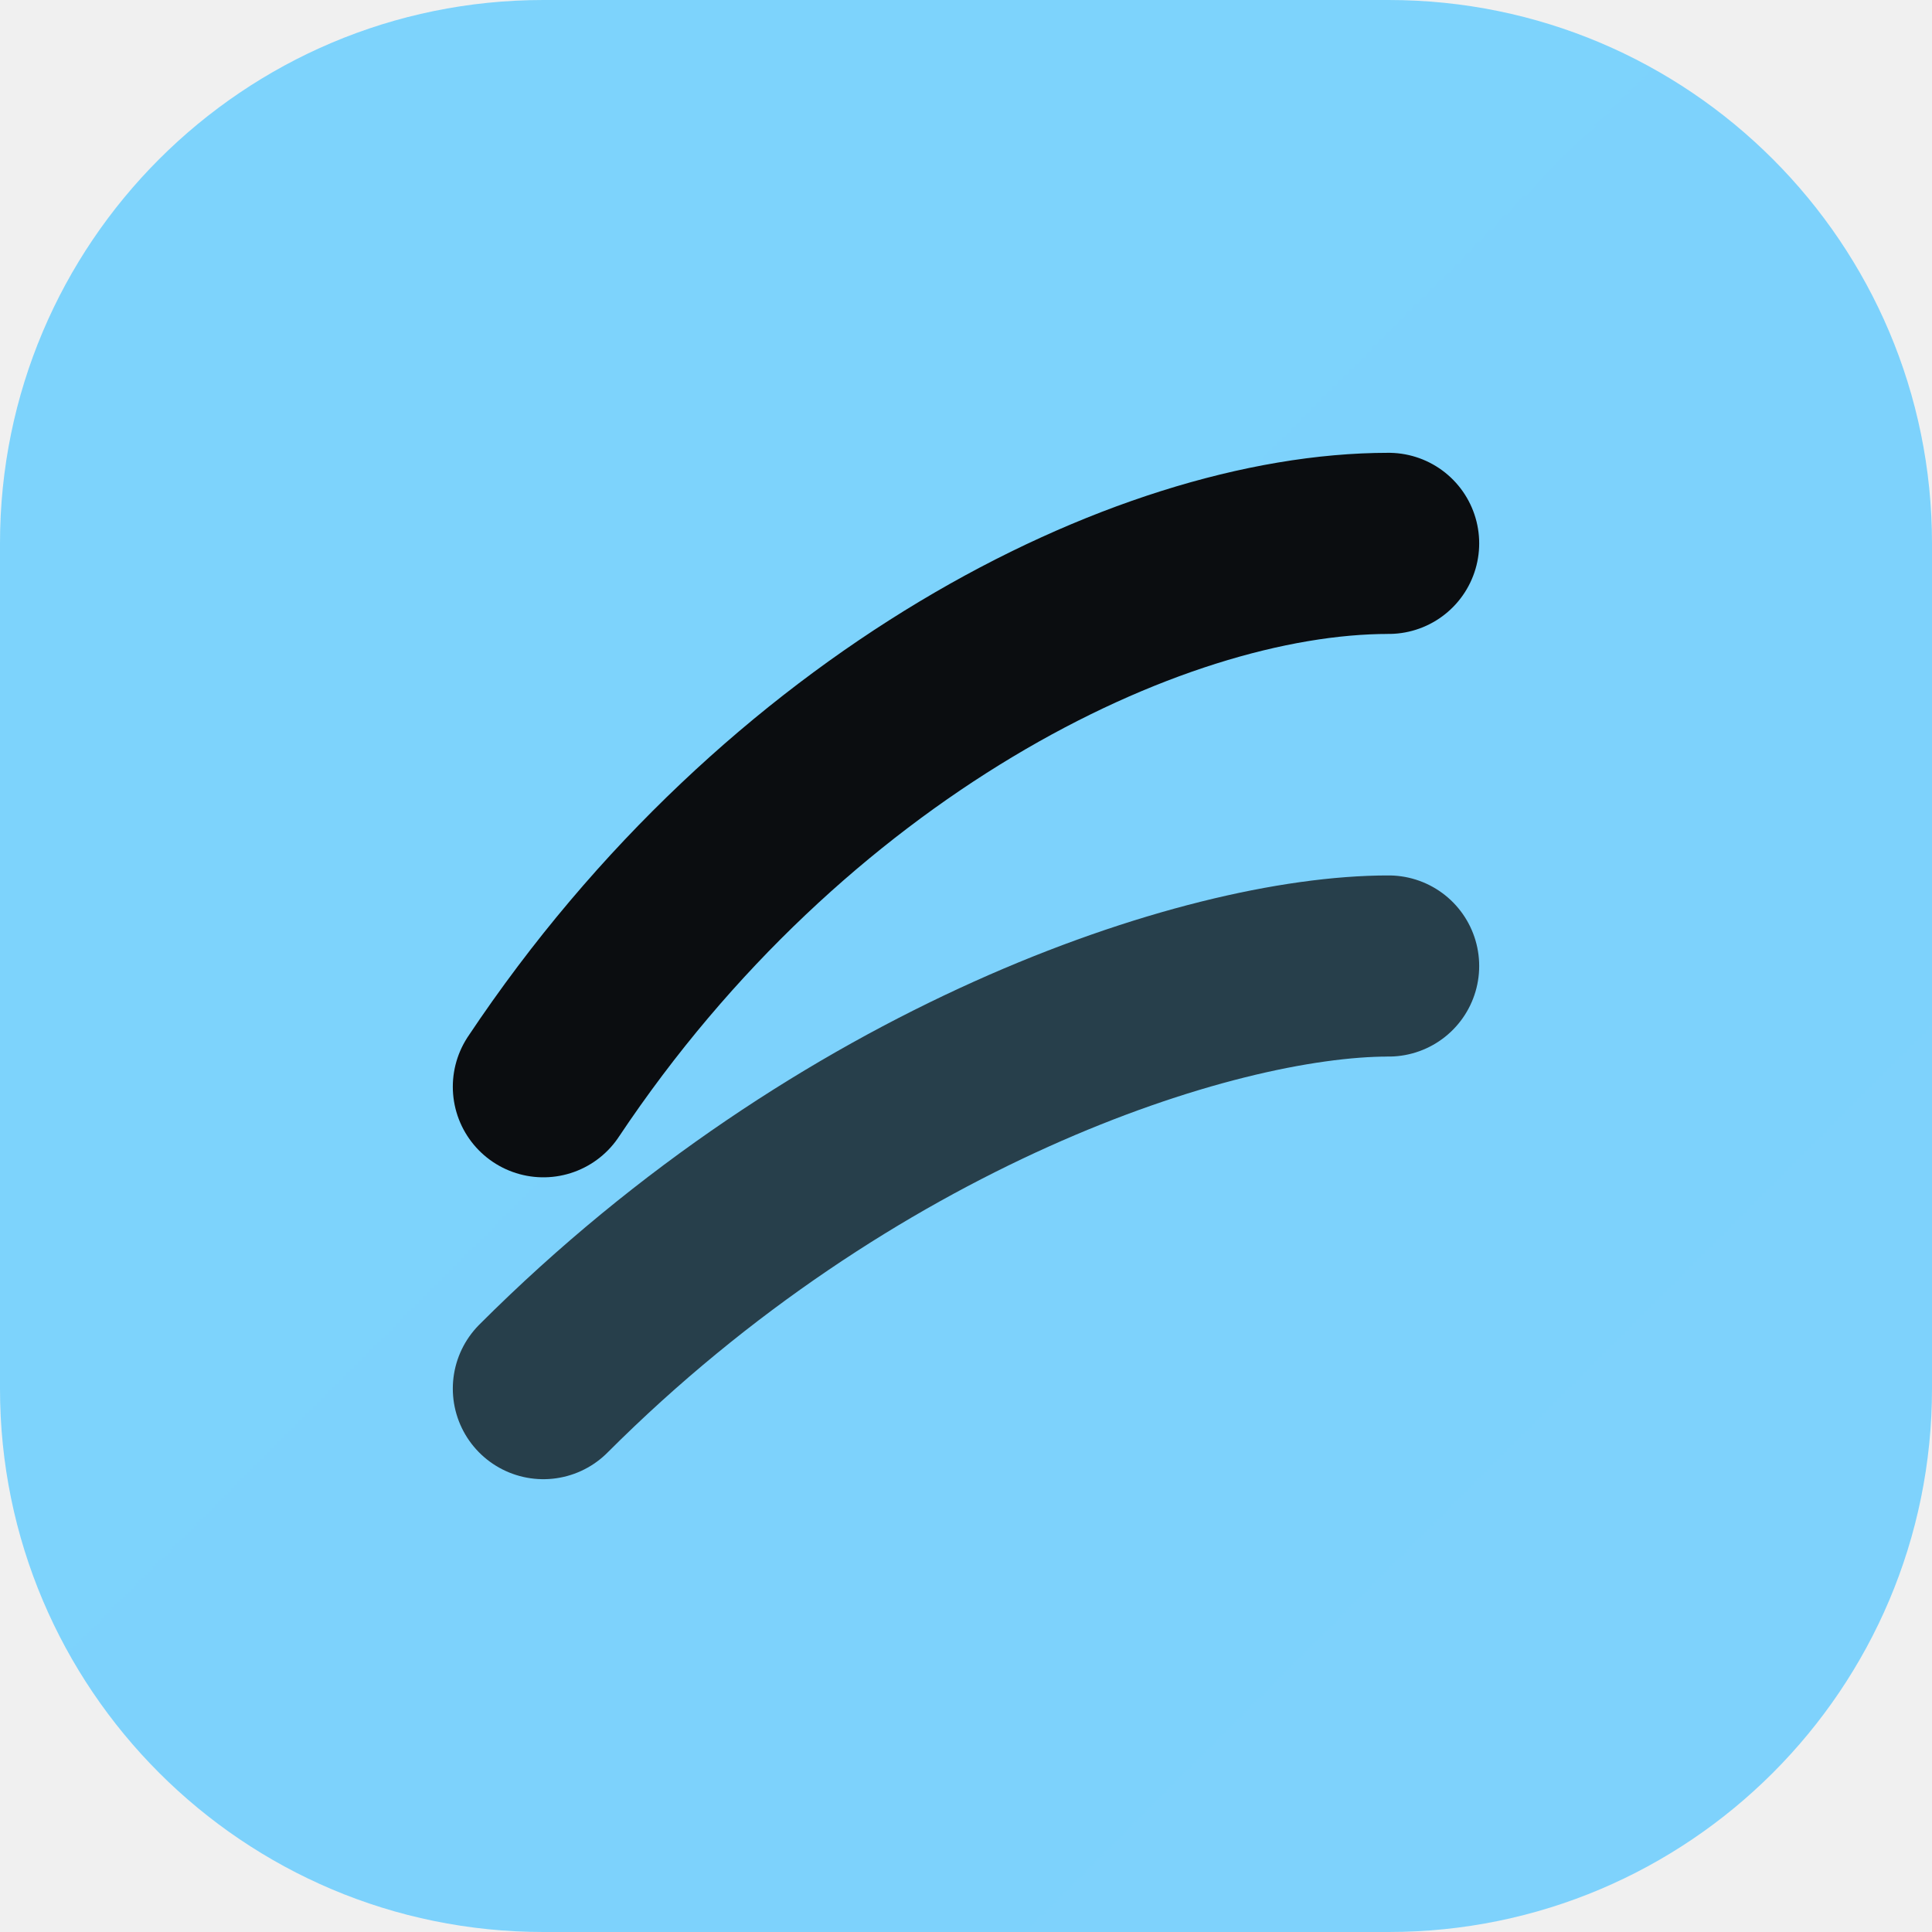
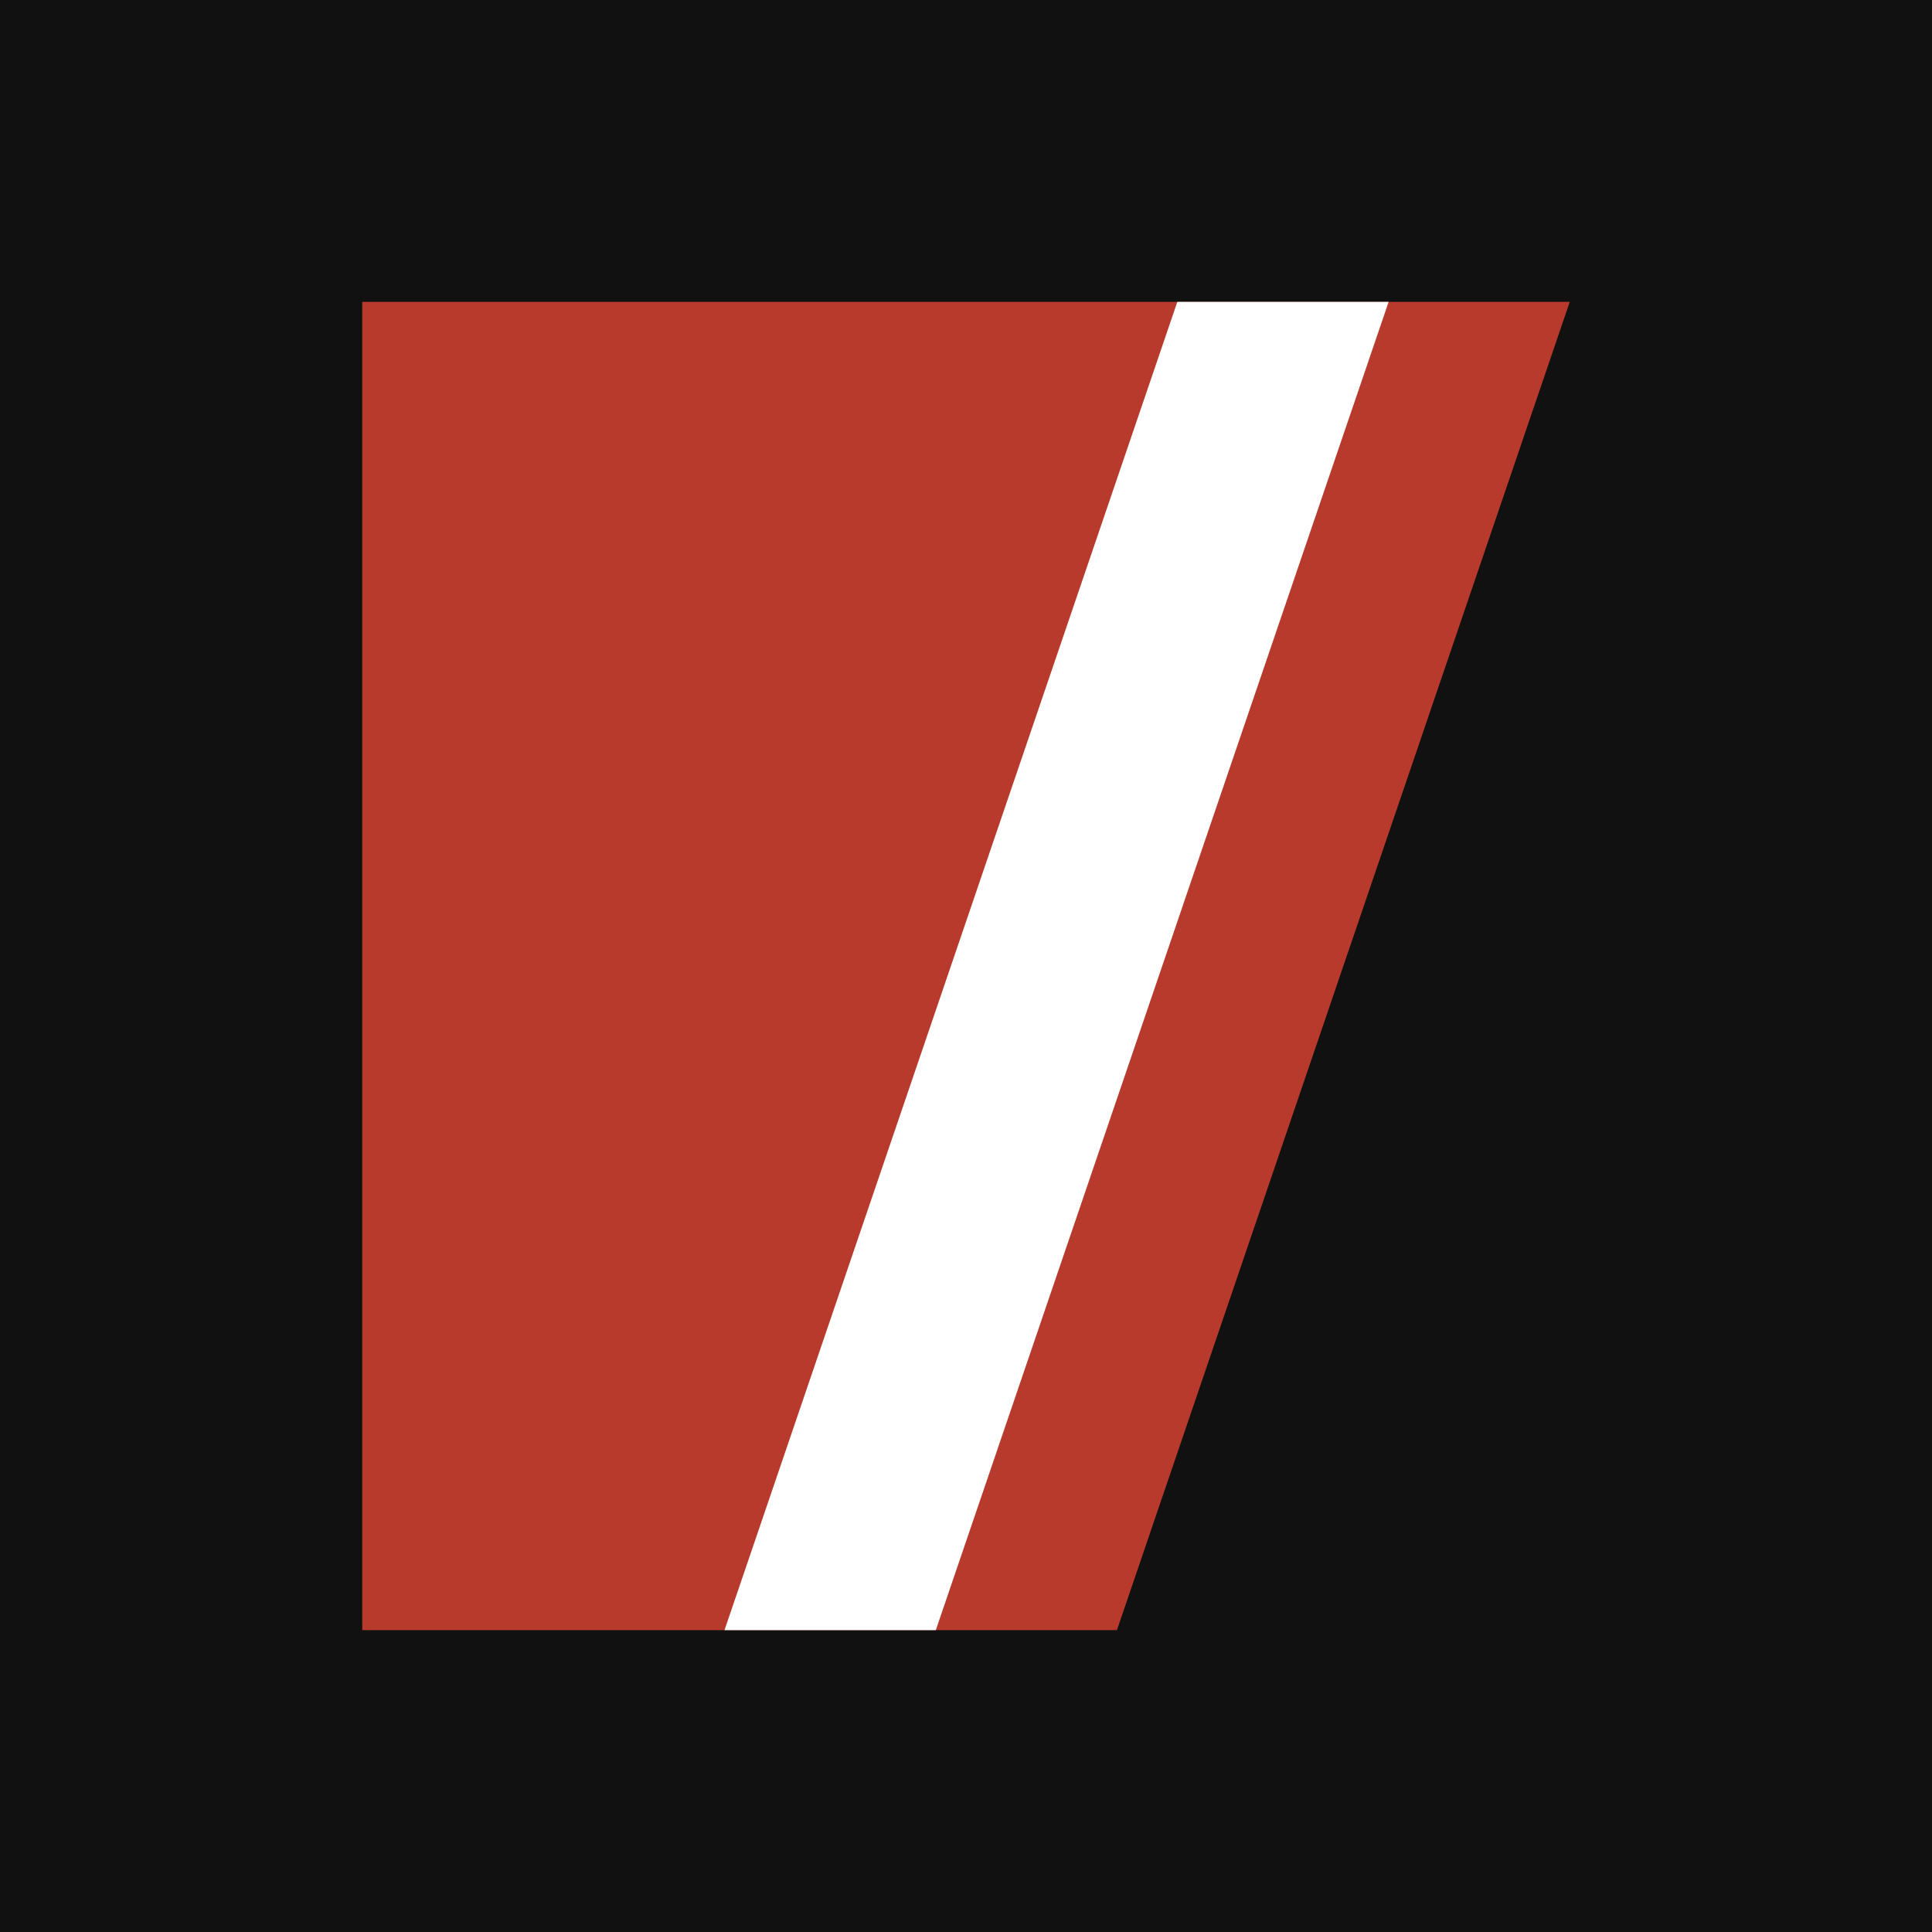
- <svg xmlns="http://www.w3.org/2000/svg" width="64" height="64" fill="none">
-   <defs>
-     <linearGradient id="g" x1="0" y1="0" x2="64" y2="64">
-       <stop stop-color="#7dd3fc" />
-       <stop offset="1" stop-color="#a78bfa" />
-     </linearGradient>
-   </defs>
-   <rect width="64" height="64" rx="18" fill="url(#g)" />
-   <path d="M18 36c8-12 20-18 28-18" stroke="#0b0d10" stroke-width="6" stroke-linecap="round" />
-   <path d="M18 46c10-10 22-14 28-14" stroke="#0b0d10" stroke-width="6" stroke-linecap="round" opacity=".75" />
+ <svg xmlns="http://www.w3.org/2000/svg" width="64" height="64" viewBox="0 0 64 64" fill="none">
+   <rect width="64" height="64" fill="#111111" />
+   <path d="M12 10h40L37 54H12V10Z" fill="#B83A2D" />
+   <path d="M39 10h7L31 54h-7L39 10Z" fill="#FFFFFF" />
</svg>
